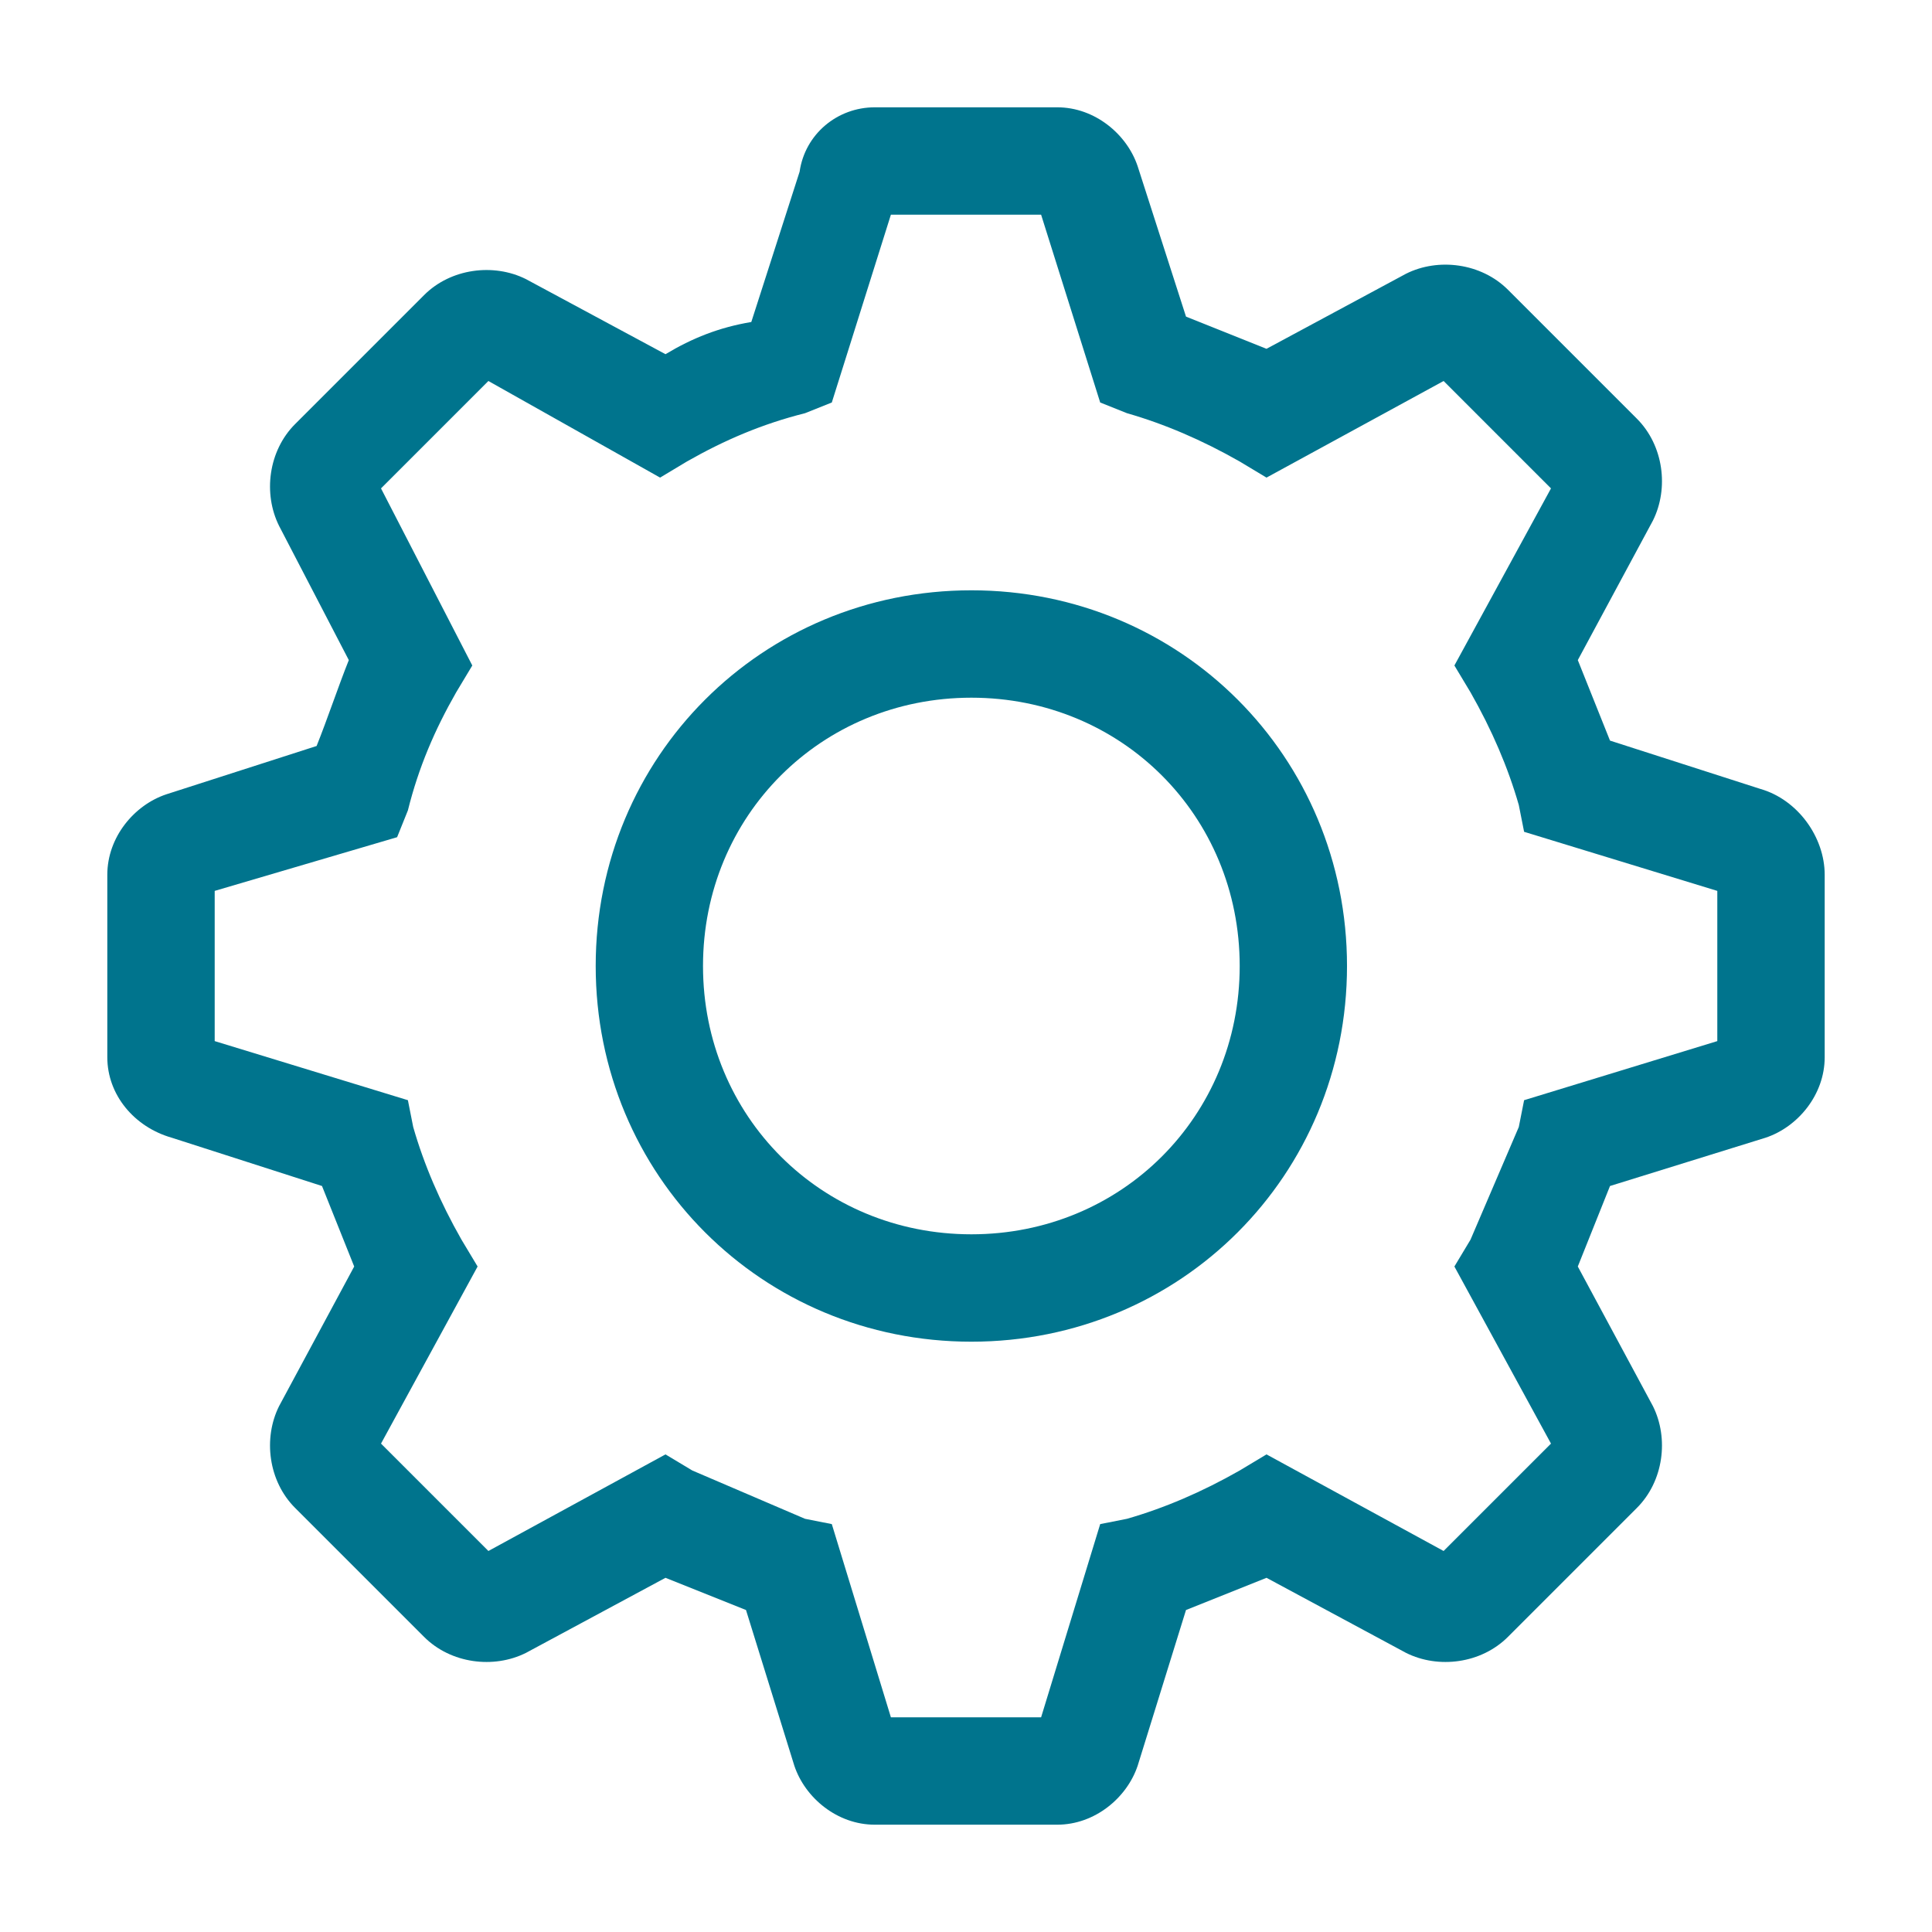
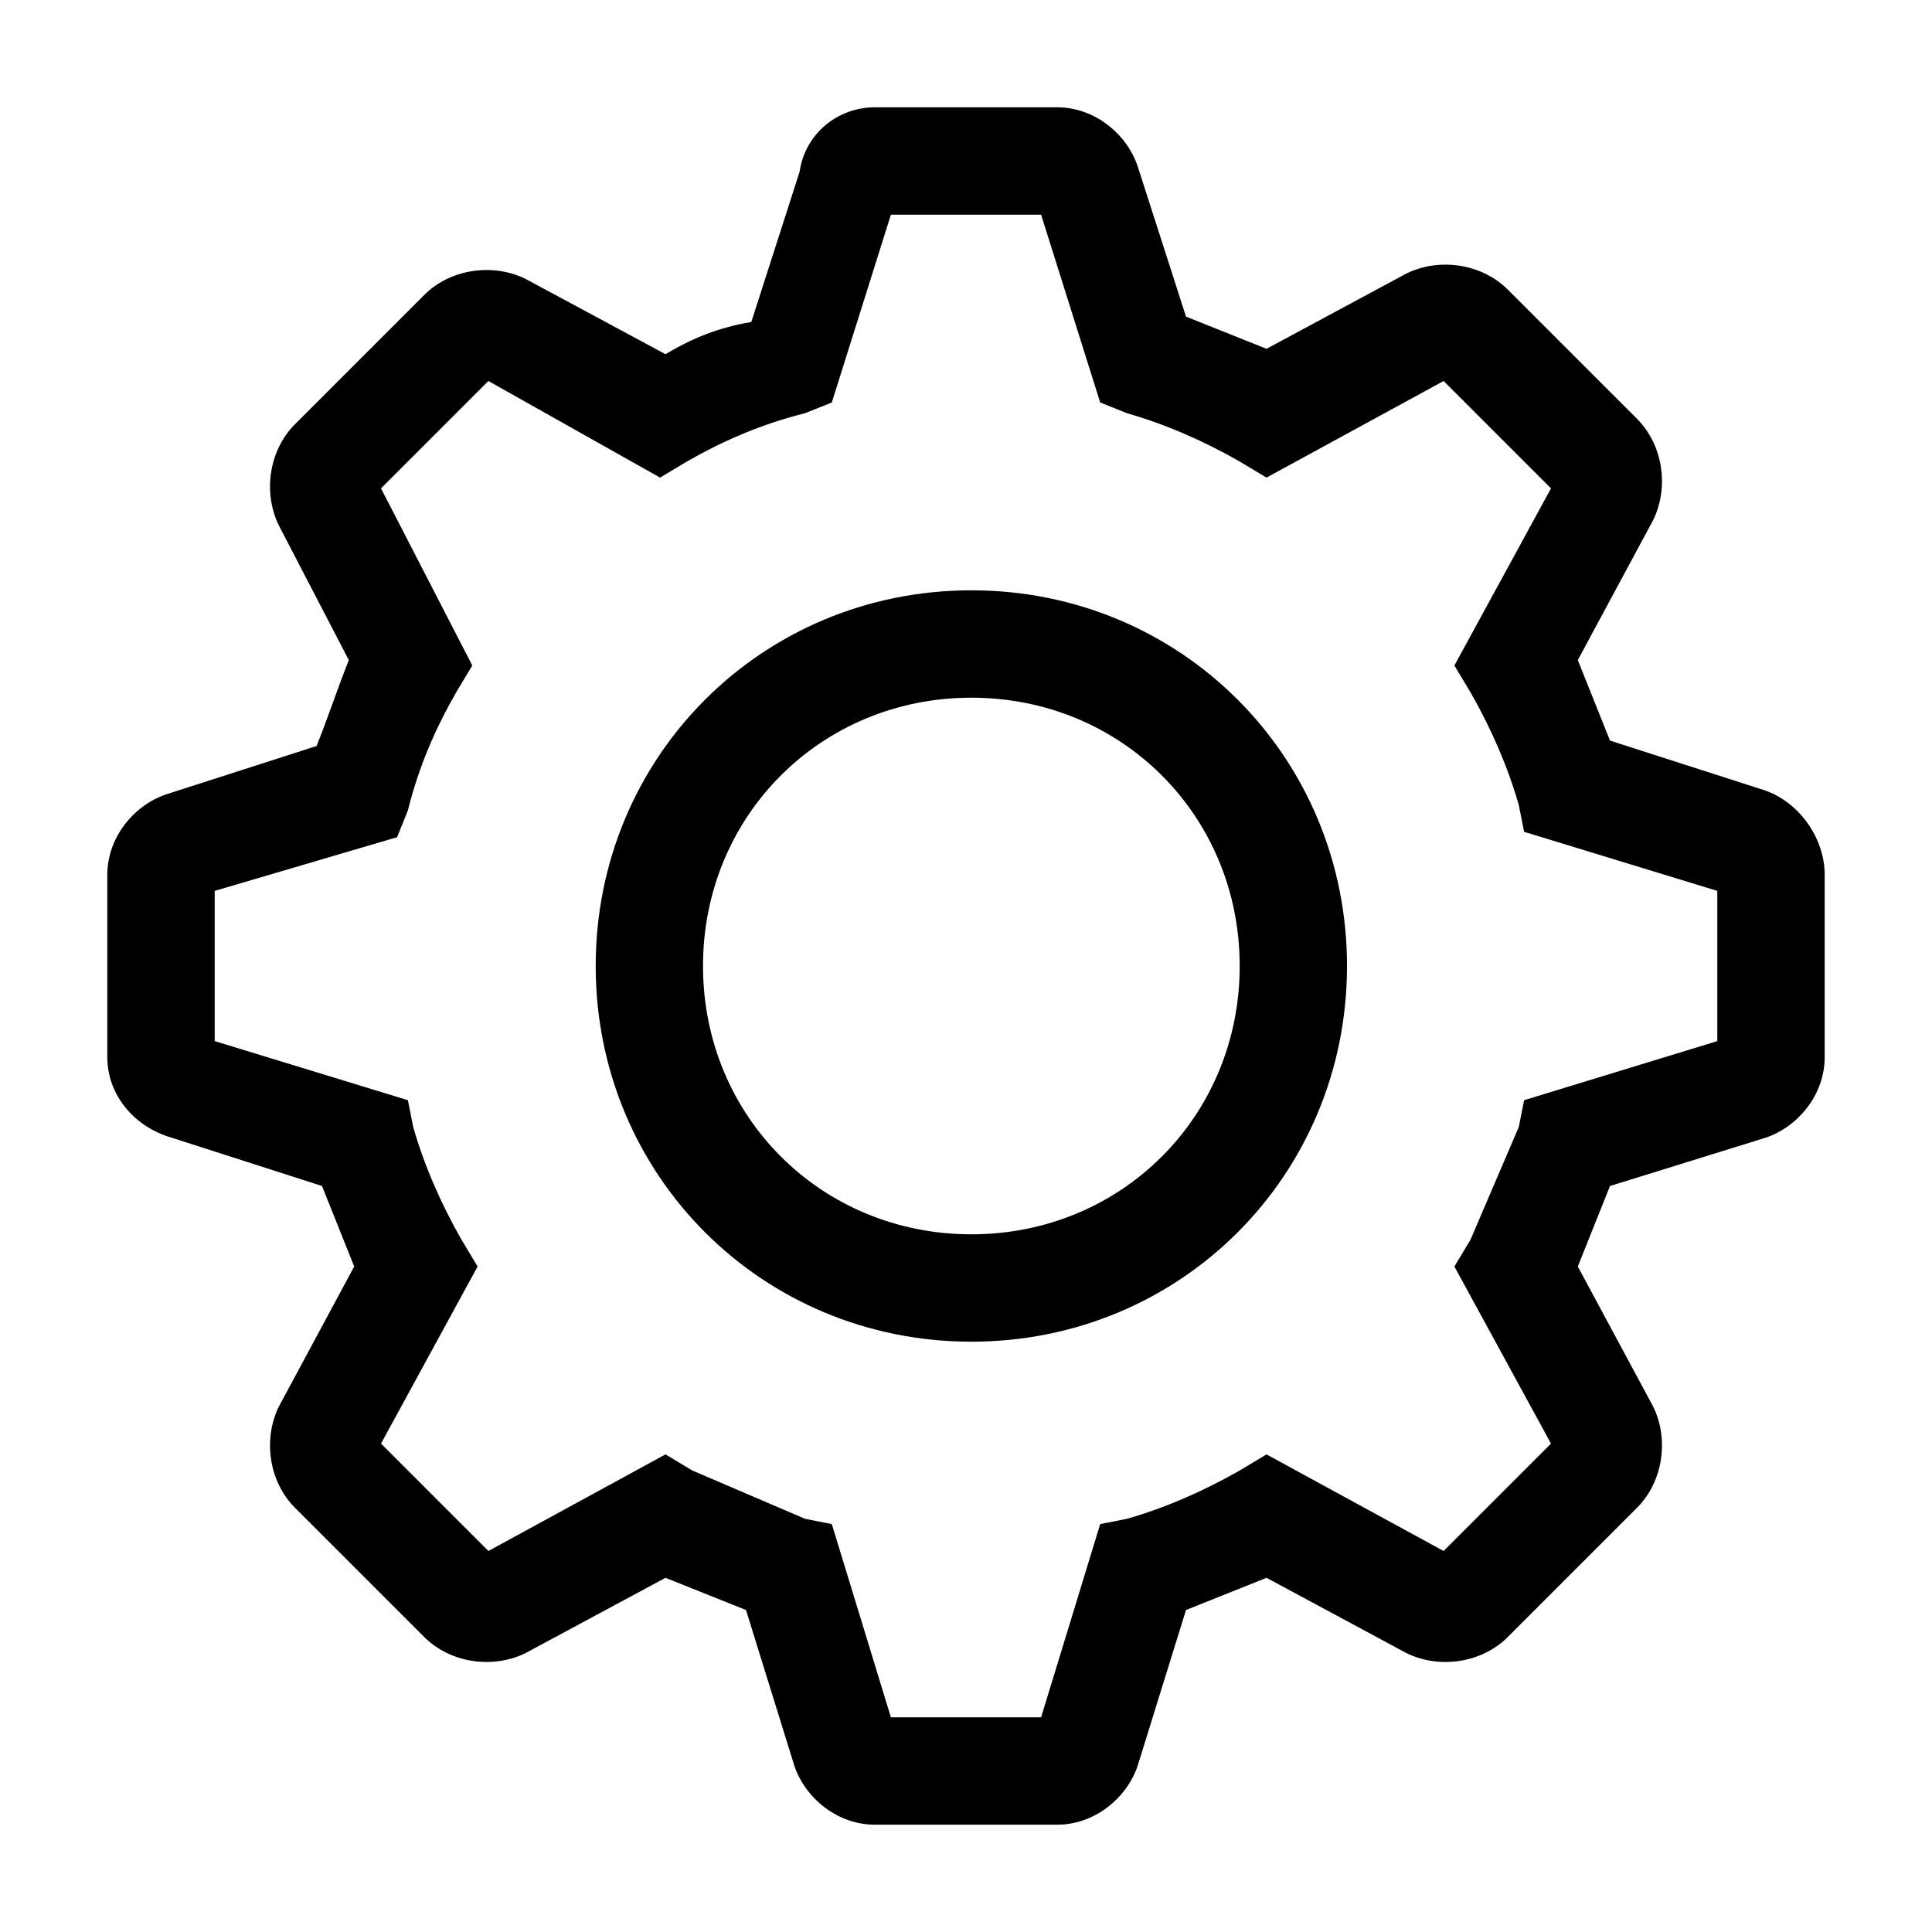
<svg xmlns="http://www.w3.org/2000/svg" width="24" height="24" viewBox="0 0 24 24" fill="none">
-   <path d="M12.067 7.333C9.467 7.333 7.4 9.4 7.4 12C7.4 14.6 9.467 16.667 12.067 16.667C14.667 16.667 16.733 14.6 16.733 12C16.733 9.4 14.667 7.333 12.067 7.333ZM12.067 15.333C10.2 15.333 8.733 13.867 8.733 12C8.733 10.133 10.2 8.667 12.067 8.667C13.933 8.667 15.4 10.133 15.4 12C15.4 13.867 13.933 15.333 12.067 15.333Z" fill="#00748D" />
-   <path d="M21.867 9.8L20 9.2L19.6 8.2L20.533 6.467C20.733 6.067 20.667 5.533 20.333 5.2L18.733 3.6C18.4 3.267 17.867 3.2 17.467 3.4L15.733 4.333L14.733 3.933L14.133 2.067C14 1.667 13.6 1.333 13.133 1.333H10.867C10.4 1.333 10 1.667 9.933 2.133L9.333 4C8.933 4.067 8.6 4.2 8.267 4.4L6.533 3.467C6.133 3.267 5.6 3.333 5.267 3.667L3.667 5.267C3.333 5.6 3.267 6.133 3.467 6.533L4.333 8.2C4.2 8.533 4.067 8.933 3.933 9.267L2.067 9.867C1.667 10 1.333 10.4 1.333 10.867V13.133C1.333 13.6 1.667 14 2.133 14.133L4 14.733L4.4 15.733L3.467 17.467C3.267 17.867 3.333 18.4 3.667 18.733L5.267 20.333C5.6 20.667 6.133 20.733 6.533 20.533L8.267 19.6L9.267 20L9.867 21.933C10 22.333 10.4 22.667 10.867 22.667H13.133C13.6 22.667 14 22.333 14.133 21.933L14.733 20L15.733 19.6L17.467 20.533C17.867 20.733 18.4 20.667 18.733 20.333L20.333 18.733C20.667 18.4 20.733 17.867 20.533 17.467L19.6 15.733L20 14.733L21.933 14.133C22.333 14 22.667 13.6 22.667 13.133V10.867C22.667 10.4 22.333 9.933 21.867 9.8V9.8ZM21.333 12.933L18.933 13.667L18.867 14L18.267 15.4L18.067 15.733L19.267 17.933L17.933 19.267L15.733 18.067L15.4 18.267C14.933 18.533 14.467 18.733 14 18.867L13.667 18.933L12.933 21.333H11.067L10.333 18.933L10 18.867L8.6 18.267L8.267 18.067L6.067 19.267L4.733 17.933L5.933 15.733L5.733 15.4C5.467 14.933 5.267 14.467 5.133 14L5.067 13.667L2.667 12.933V11.067L4.933 10.4L5.067 10.067C5.2 9.533 5.4 9.067 5.667 8.6L5.867 8.267L4.733 6.067L6.067 4.733L8.2 5.933L8.533 5.733C9 5.467 9.467 5.267 10 5.133L10.333 5L11.067 2.667H12.933L13.667 5L14 5.133C14.467 5.267 14.933 5.467 15.4 5.733L15.733 5.933L17.933 4.733L19.267 6.067L18.067 8.267L18.267 8.6C18.533 9.067 18.733 9.533 18.867 10L18.933 10.333L21.333 11.067V12.933V12.933Z" fill="#00748D" />
+   <path d="M12.067 7.333C9.467 7.333 7.4 9.4 7.4 12C7.4 14.6 9.467 16.667 12.067 16.667C14.667 16.667 16.733 14.6 16.733 12C16.733 9.4 14.667 7.333 12.067 7.333ZM12.067 15.333C10.2 15.333 8.733 13.867 8.733 12C8.733 10.133 10.2 8.667 12.067 8.667C13.933 8.667 15.4 10.133 15.4 12C15.4 13.867 13.933 15.333 12.067 15.333Z" fill="currentColor" />
+   <path d="M21.867 9.8L20 9.2L19.6 8.2L20.533 6.467C20.733 6.067 20.667 5.533 20.333 5.2L18.733 3.6C18.4 3.267 17.867 3.2 17.467 3.4L15.733 4.333L14.733 3.933L14.133 2.067C14 1.667 13.6 1.333 13.133 1.333H10.867C10.4 1.333 10 1.667 9.933 2.133L9.333 4C8.933 4.067 8.6 4.2 8.267 4.4L6.533 3.467C6.133 3.267 5.6 3.333 5.267 3.667L3.667 5.267C3.333 5.6 3.267 6.133 3.467 6.533L4.333 8.2C4.2 8.533 4.067 8.933 3.933 9.267L2.067 9.867C1.667 10 1.333 10.4 1.333 10.867V13.133C1.333 13.6 1.667 14 2.133 14.133L4 14.733L4.4 15.733L3.467 17.467C3.267 17.867 3.333 18.4 3.667 18.733L5.267 20.333C5.6 20.667 6.133 20.733 6.533 20.533L8.267 19.6L9.267 20L9.867 21.933C10 22.333 10.4 22.667 10.867 22.667H13.133C13.6 22.667 14 22.333 14.133 21.933L14.733 20L15.733 19.6L17.467 20.533C17.867 20.733 18.4 20.667 18.733 20.333L20.333 18.733C20.667 18.4 20.733 17.867 20.533 17.467L19.6 15.733L20 14.733L21.933 14.133C22.333 14 22.667 13.6 22.667 13.133V10.867C22.667 10.4 22.333 9.933 21.867 9.8V9.8ZM21.333 12.933L18.933 13.667L18.867 14L18.267 15.4L18.067 15.733L19.267 17.933L17.933 19.267L15.733 18.067L15.4 18.267C14.933 18.533 14.467 18.733 14 18.867L13.667 18.933L12.933 21.333H11.067L10.333 18.933L10 18.867L8.6 18.267L8.267 18.067L6.067 19.267L4.733 17.933L5.933 15.733L5.733 15.4C5.467 14.933 5.267 14.467 5.133 14L5.067 13.667L2.667 12.933V11.067L4.933 10.4L5.067 10.067C5.2 9.533 5.4 9.067 5.667 8.6L5.867 8.267L4.733 6.067L6.067 4.733L8.2 5.933L8.533 5.733C9 5.467 9.467 5.267 10 5.133L10.333 5L11.067 2.667H12.933L13.667 5L14 5.133C14.467 5.267 14.933 5.467 15.4 5.733L15.733 5.933L17.933 4.733L19.267 6.067L18.067 8.267L18.267 8.6C18.533 9.067 18.733 9.533 18.867 10L18.933 10.333L21.333 11.067V12.933V12.933Z" fill="currentColor" stroke-width="1.5" />
</svg>
